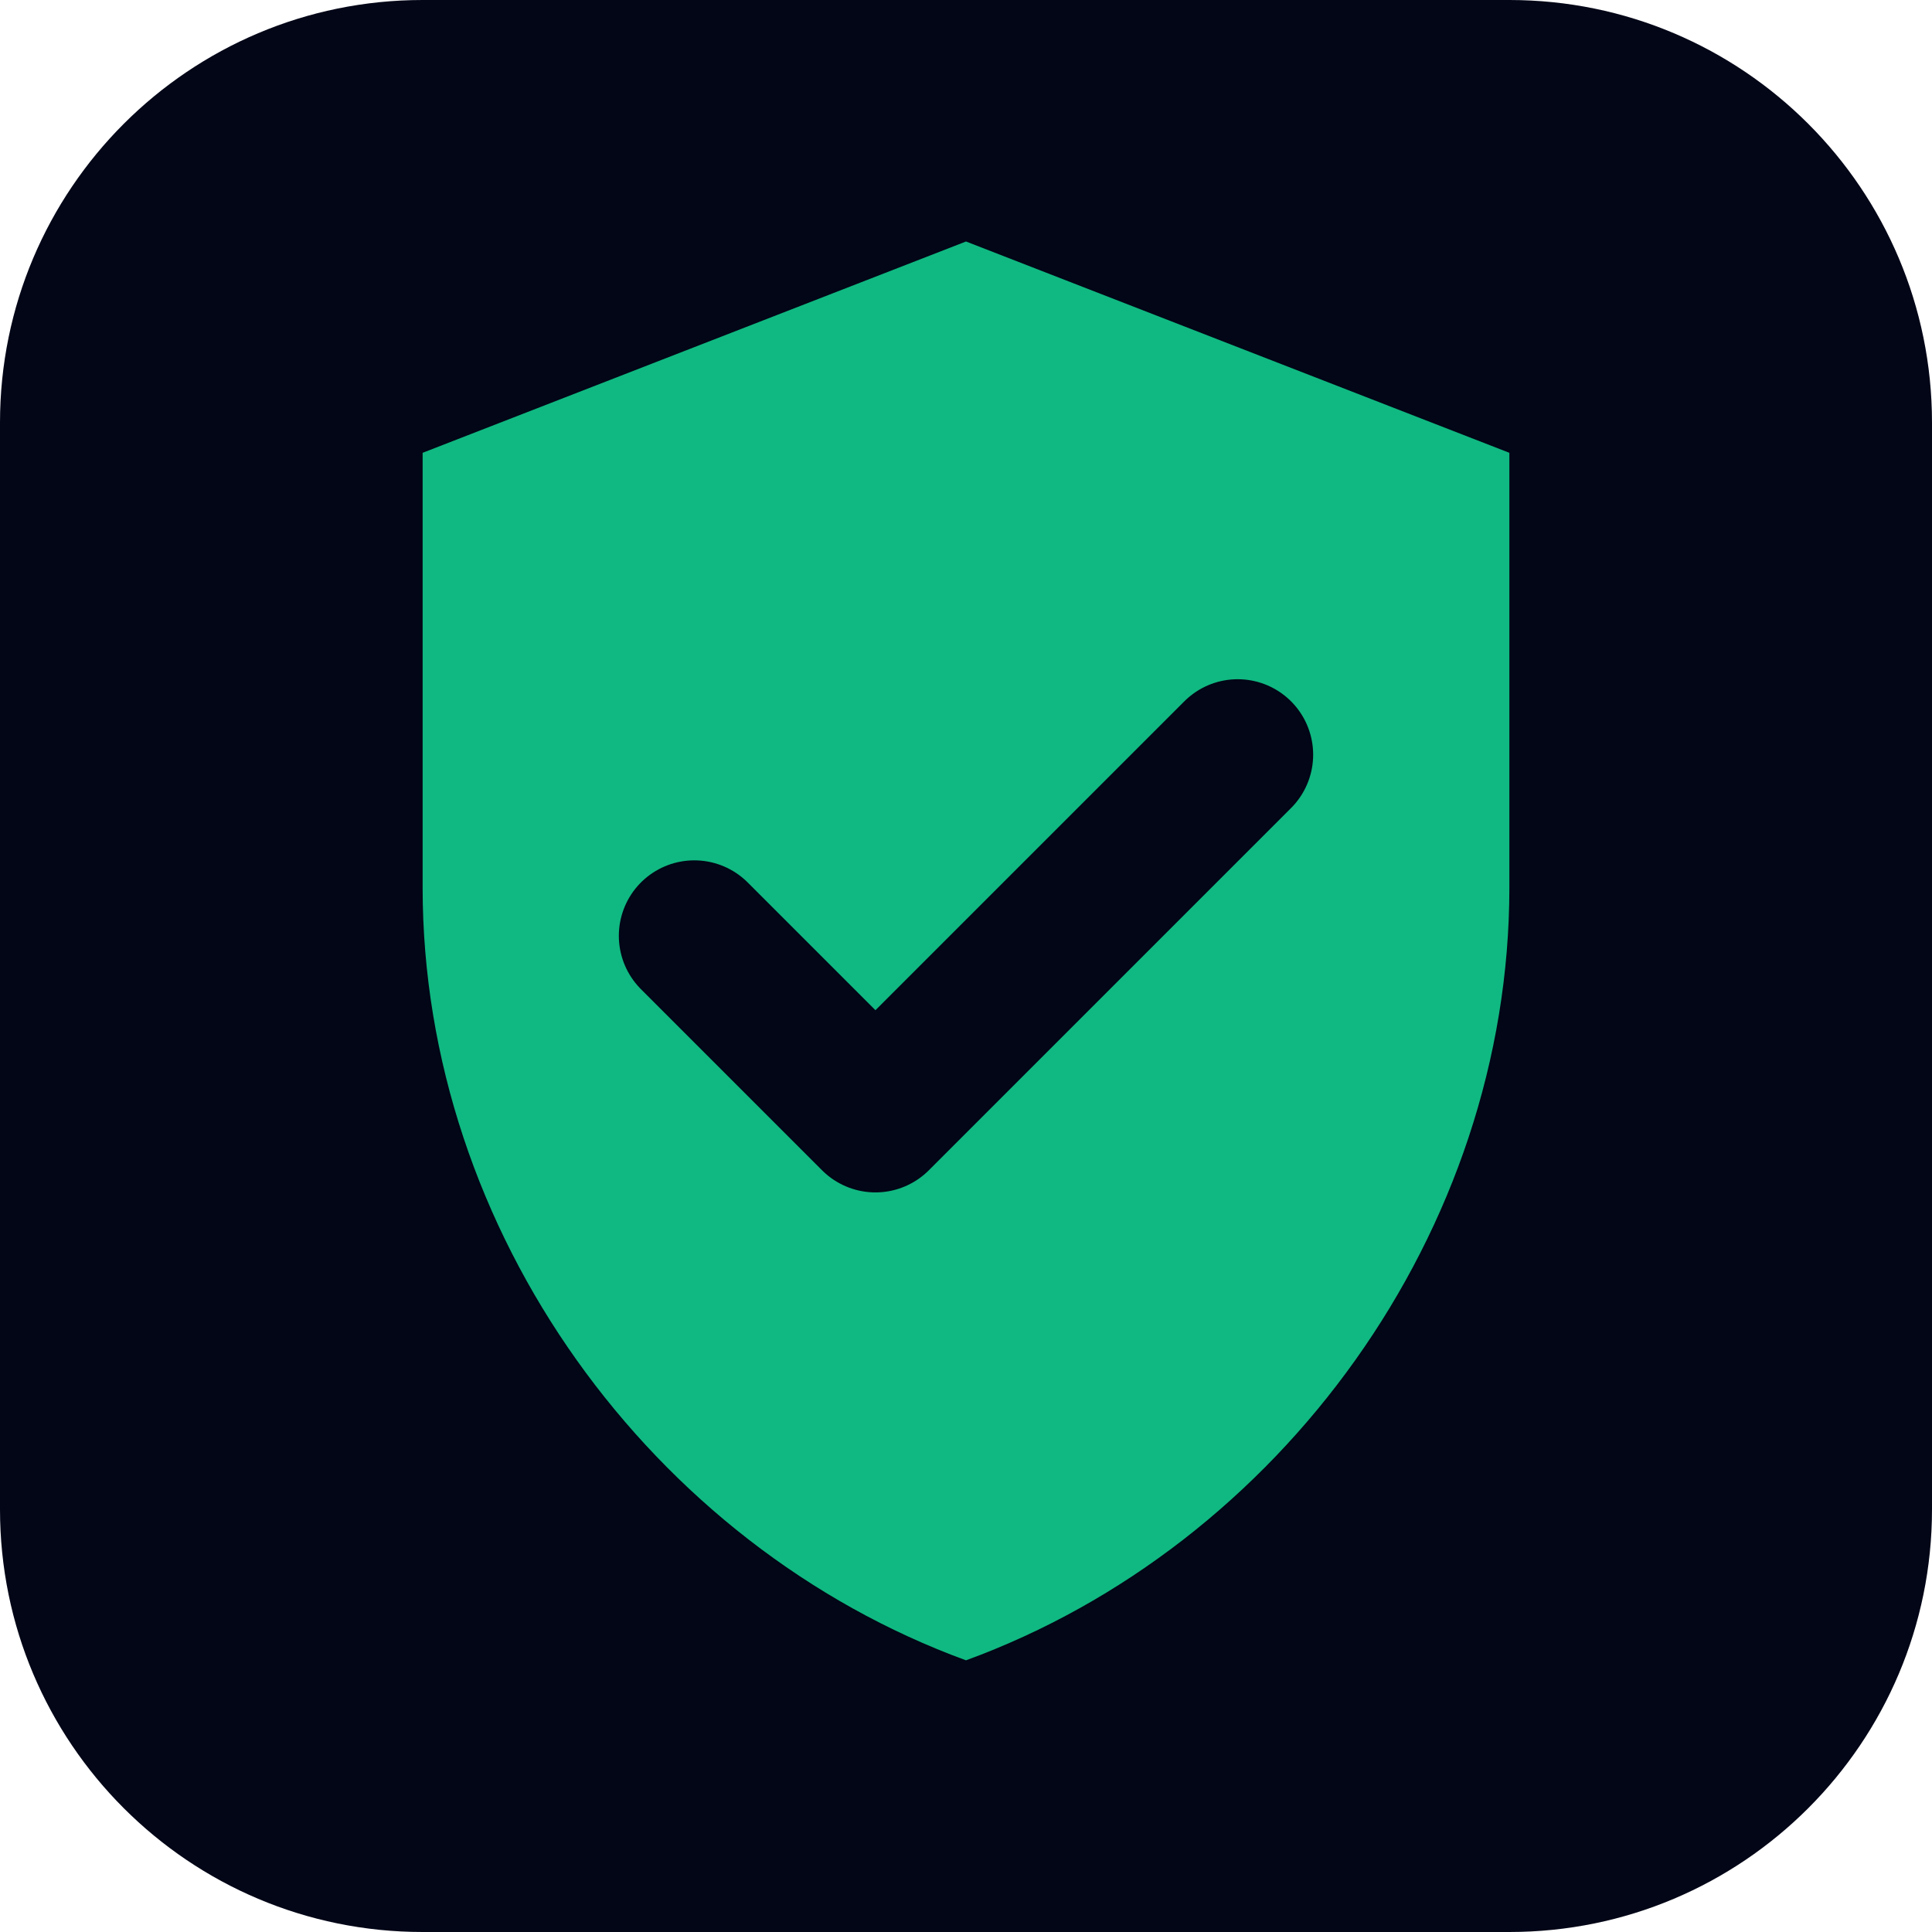
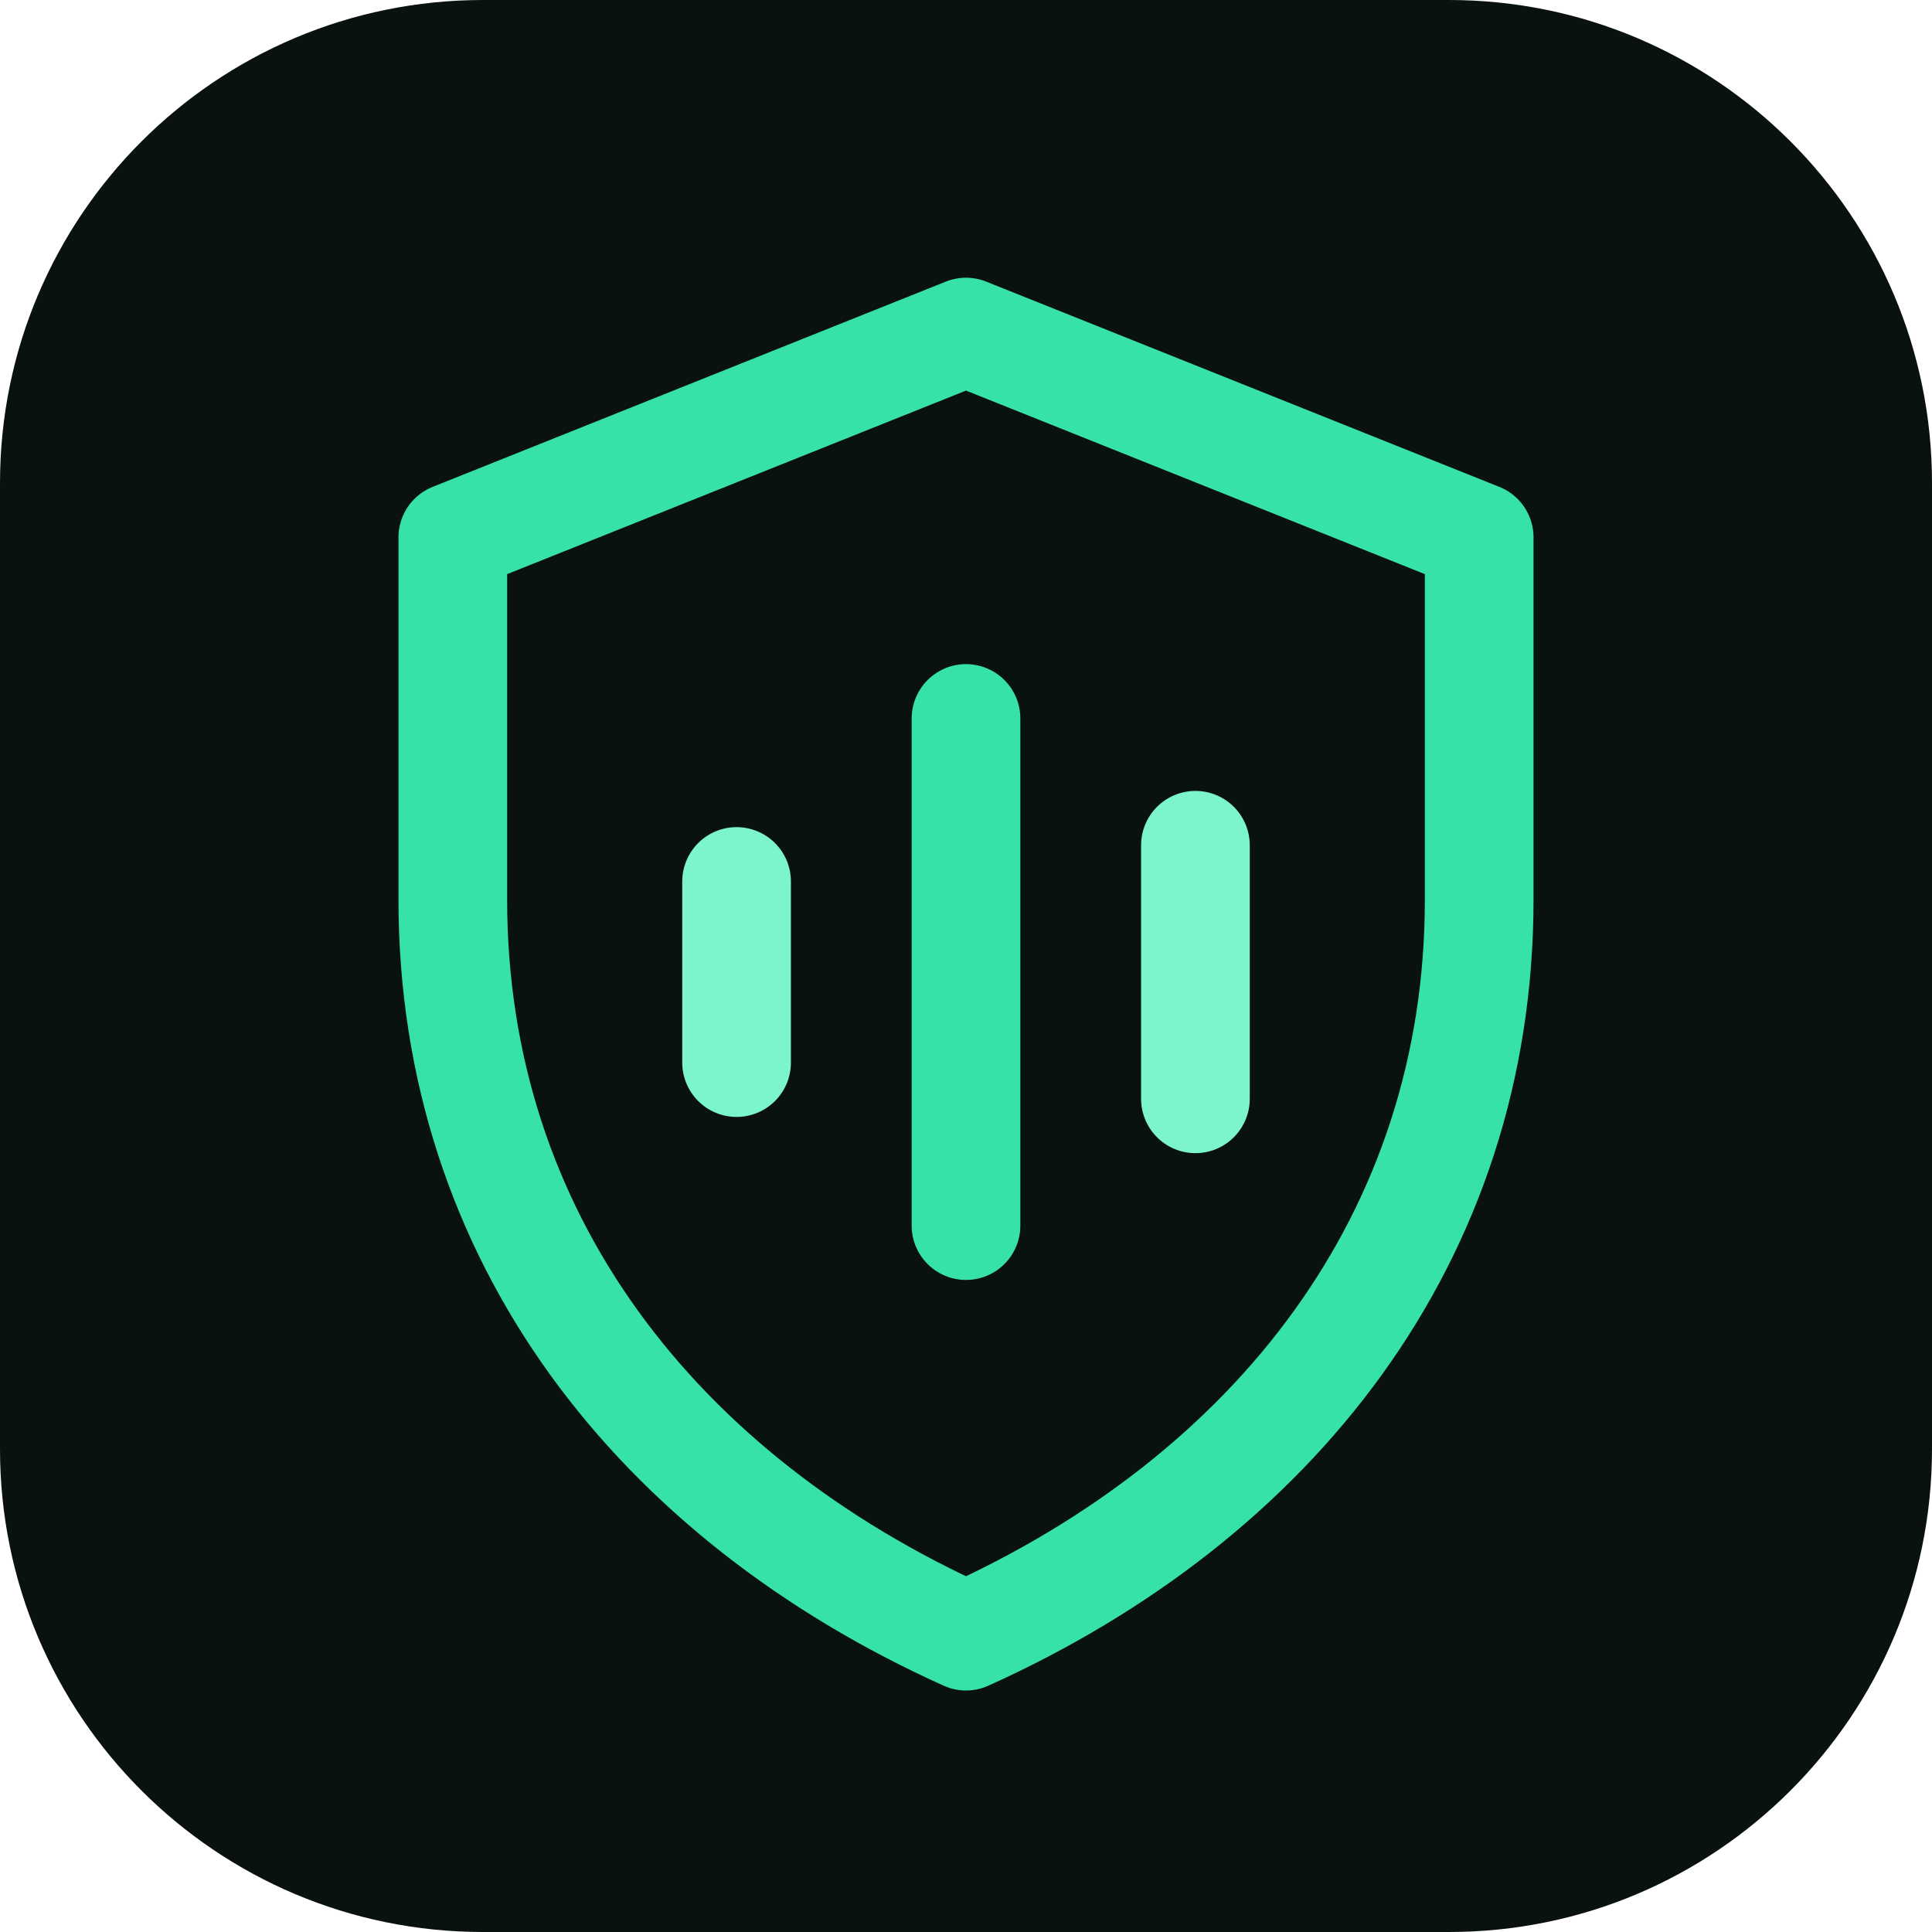
<svg xmlns="http://www.w3.org/2000/svg" viewBox="0 0 32 32">
-   <rect width="32" height="32" rx="7" fill="#020617" />
-   <path d="M16 4l9 3.5v7.2c0 5.7-3.8 10.9-9 12.8-5.2-1.9-9-7.1-9-12.8V7.5L16 4z" fill="#10b981" />
-   <path d="M11.5 15.5l3 3 6-6" stroke="#020617" stroke-width="2.5" fill="none" stroke-linecap="round" stroke-linejoin="round" />
+   <rect width="32" height="32" rx="8" fill="#0a1210" />
+   <path d="M16 5.5 24.5 8.9v6c0 5.6-3.4 9.9-8.5 12.2-5.1-2.3-8.5-6.6-8.5-12.2v-6L16 5.5Z" fill="none" stroke="#36e2a8" stroke-width="1.8" stroke-linejoin="round" />
+   <path d="M12.2 14.6v3" stroke="#7cf5cb" stroke-width="1.8" stroke-linecap="round" />
+   <path d="M16 11.9v8.4" stroke="#36e2a8" stroke-width="1.8" stroke-linecap="round" />
+   <path d="M19.8 14v4.2" stroke="#7cf5cb" stroke-width="1.8" stroke-linecap="round" />
</svg>
